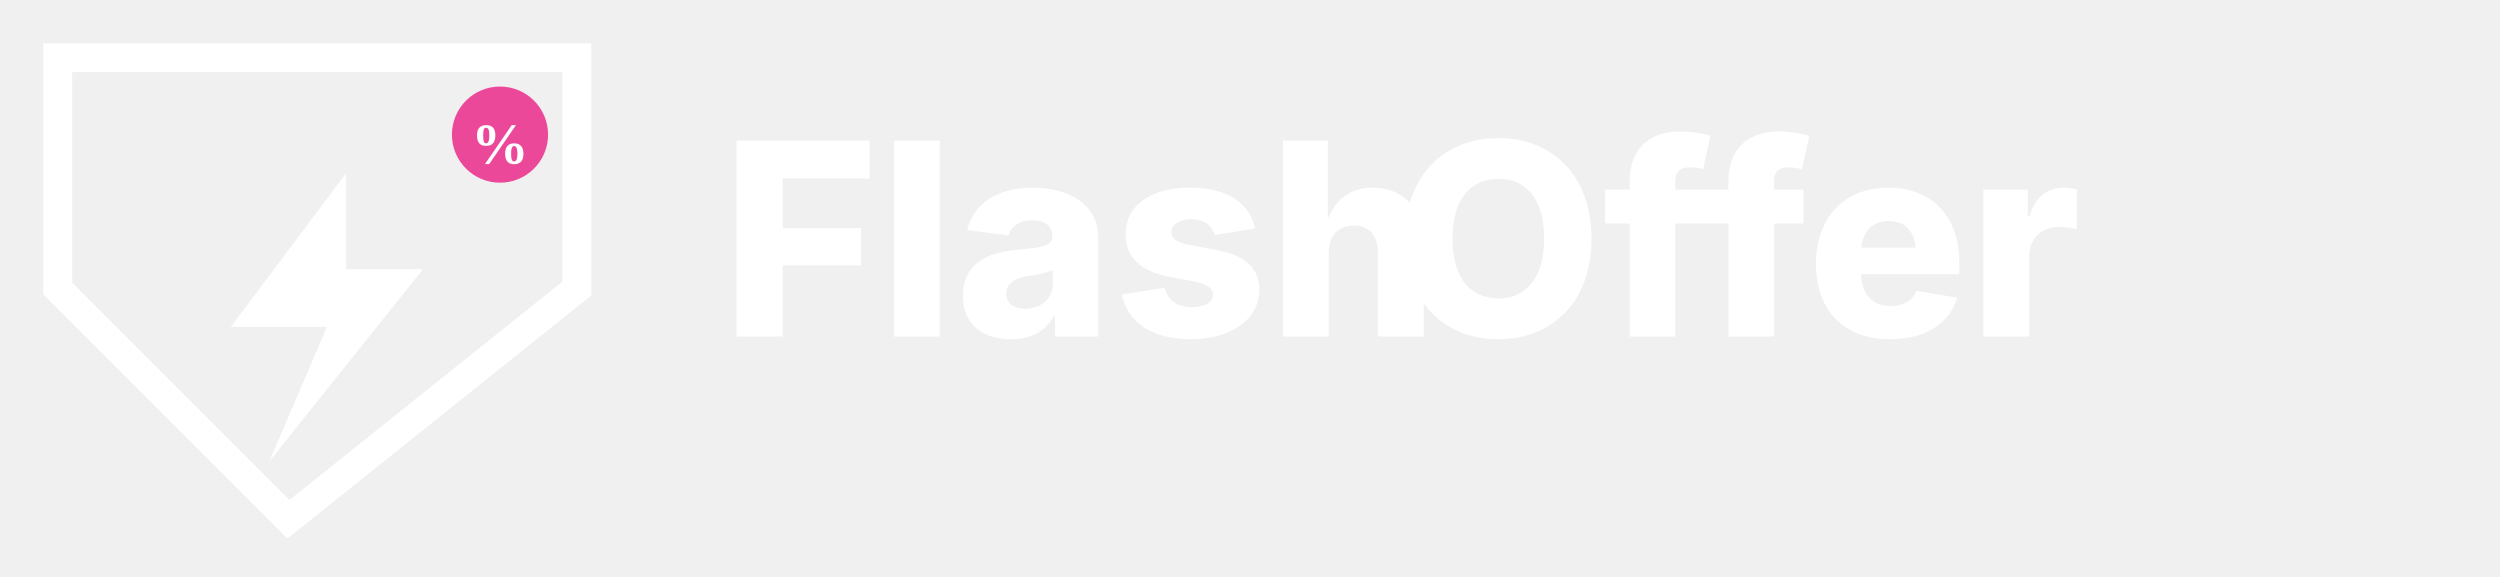
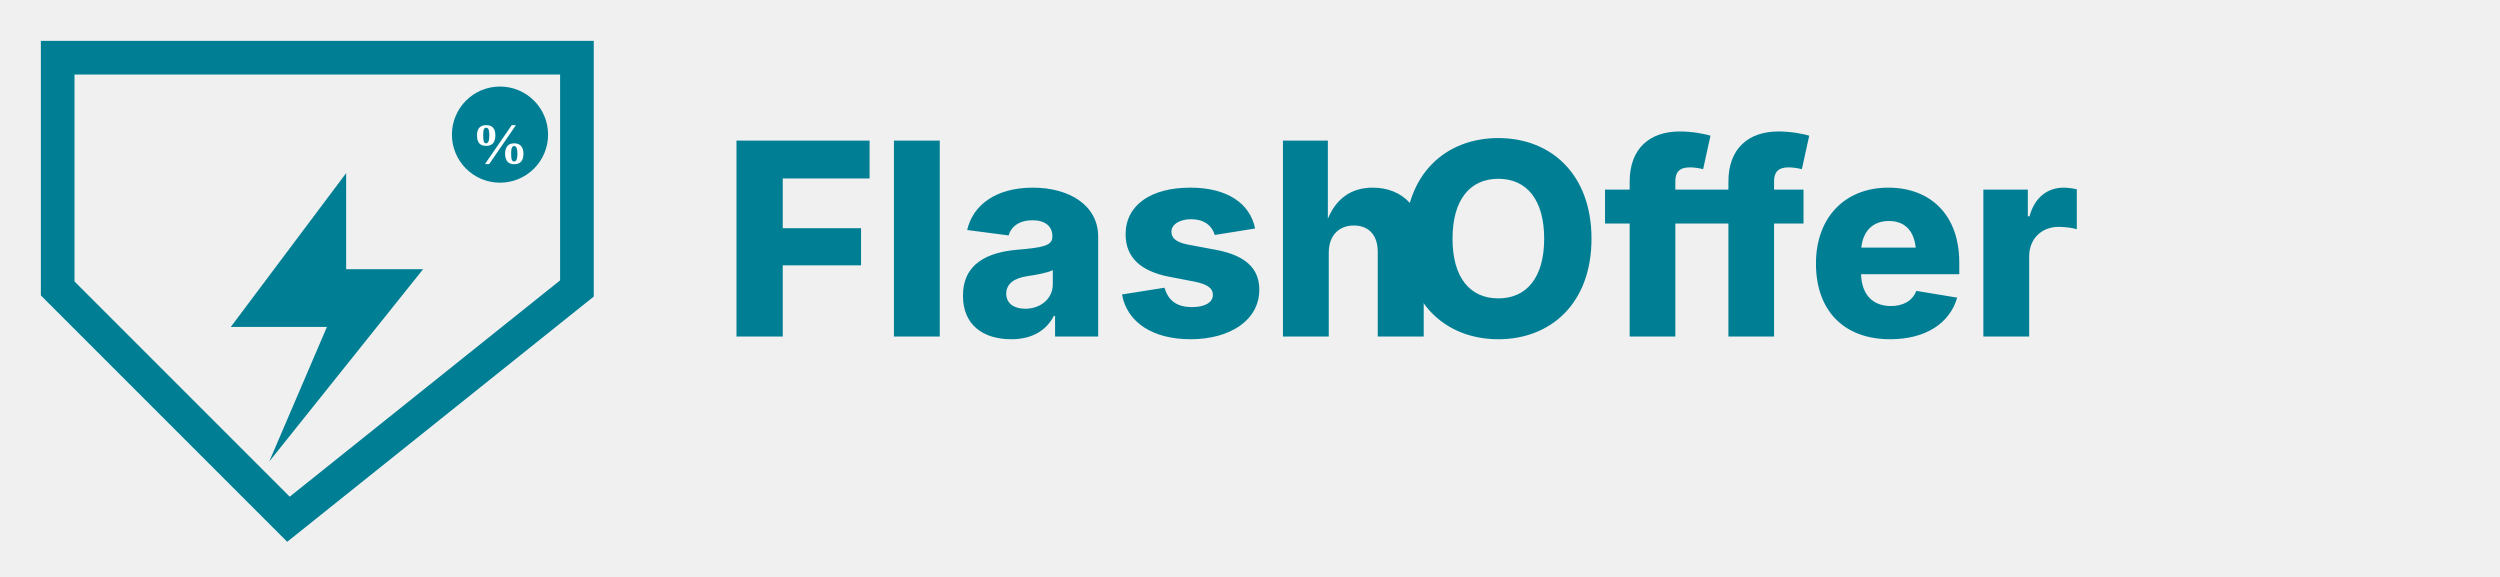
<svg xmlns="http://www.w3.org/2000/svg" viewBox="0 0 260 60">
  <g transform="translate(0, 0)">
-     <path d="M30 6 L60 6 L60 30 L30 54 L6 30 L6 6 Z" fill="none" stroke="#FFFFFF" stroke-width="3" rx="8" />
-     <path d="M36 18 L24 34 L34 34 L28 48 L44 28 L36 28 L36 18 Z" fill="#FFFFFF" />
-     <circle cx="52" cy="14" r="5" fill="#EC4899" />
+     <path d="M30 6 L60 6 L60 30 L30 54 L6 30 L6 6 Z" fill="none" stroke="#007f94" stroke-width="3.5" rx="8" />
+     <path d="M36 18 L24 34 L34 34 L28 48 L44 28 L36 28 L36 18 Z" fill="#007f94" />
+     <circle cx="52" cy="14" r="5" fill="#007f94" />
    <text x="52" y="17" font-size="6" fill="white" text-anchor="middle" font-weight="bold">%</text>
  </g>
-   <text x="75" y="35" font-family="Inter, sans-serif" font-size="28" font-weight="800" fill="#FFFFFF">
+   <text x="75" y="35" font-family="Inter, sans-serif" font-size="28" font-weight="800" fill="#007f94">
    Flash
  </text>
-   <text x="145" y="35" font-family="Inter, sans-serif" font-size="28" font-weight="800" fill="#FFFFFF">
+   <text x="145" y="35" font-family="Inter, sans-serif" font-size="28" font-weight="800" fill="#007f94">
    Offer
  </text>
</svg>
